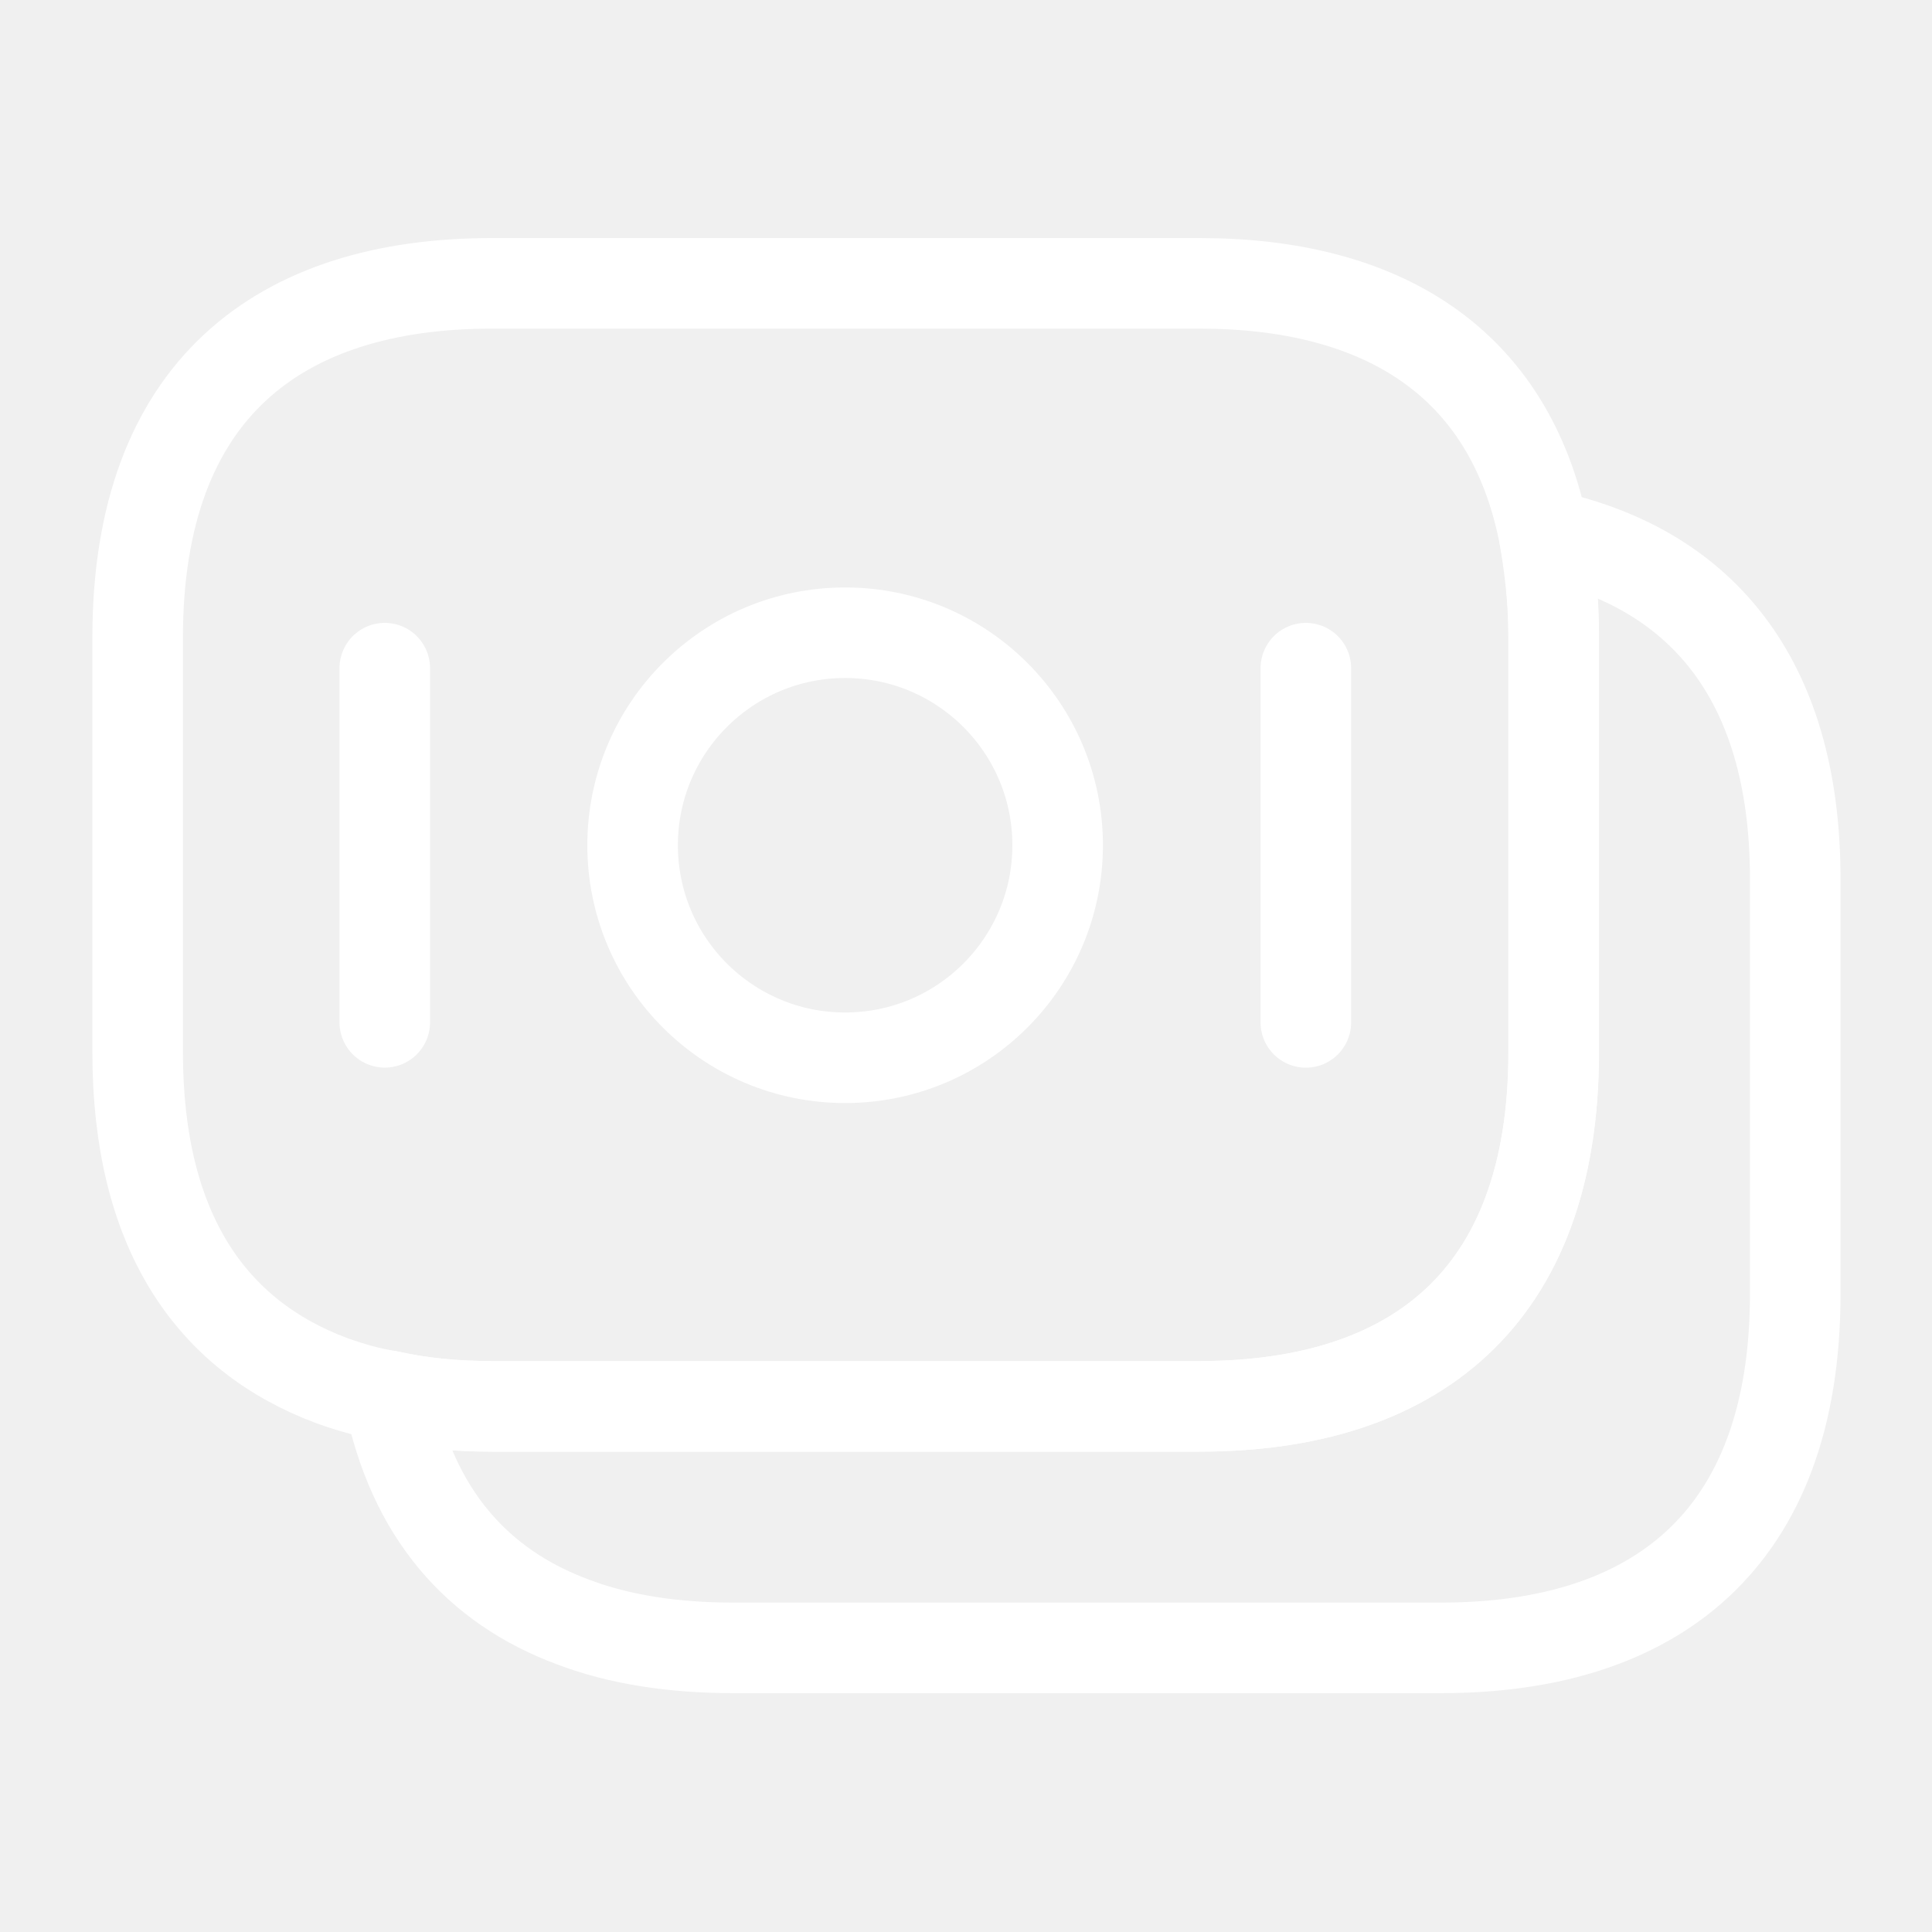
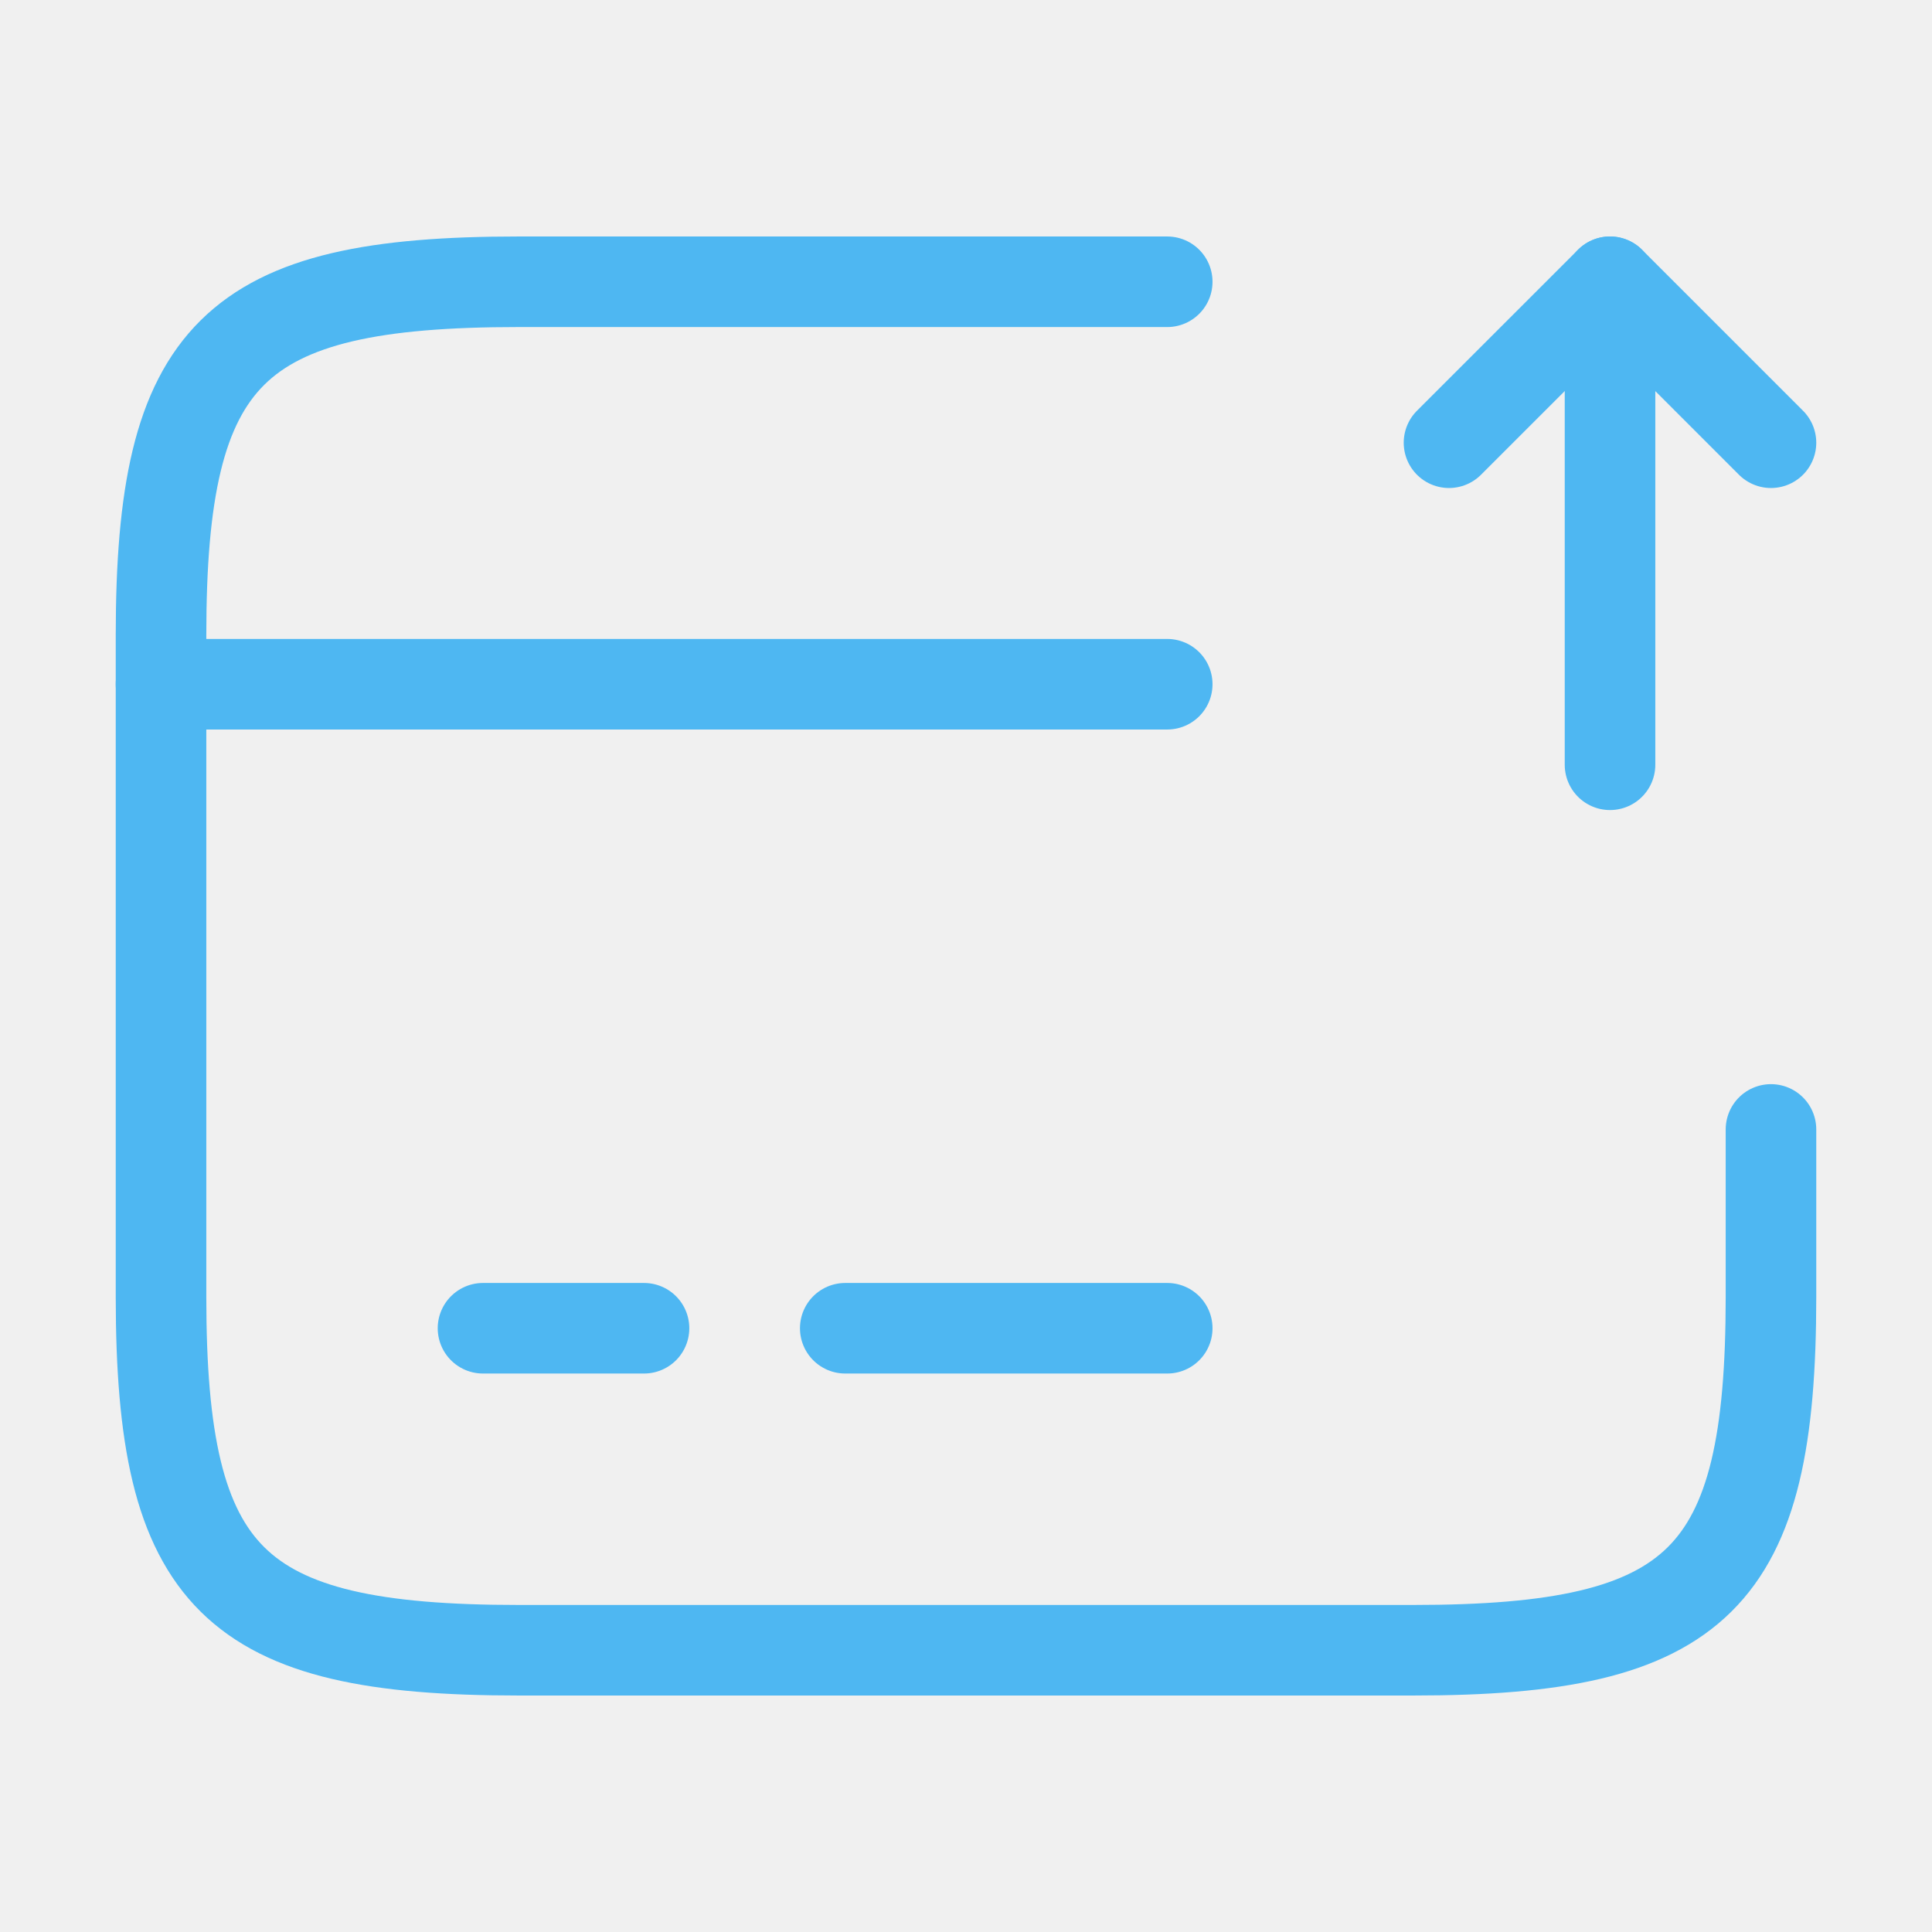
<svg xmlns="http://www.w3.org/2000/svg" width="32" height="32" viewBox="0 0 32 32" fill="none">
-   <path d="M25.733 10.56V17.427C25.733 21.533 23.387 23.293 19.867 23.293H8.147C7.547 23.293 6.973 23.24 6.44 23.12C6.107 23.067 5.787 22.973 5.493 22.867C3.493 22.12 2.28 20.387 2.28 17.427V10.56C2.28 6.453 4.627 4.693 8.147 4.693H19.867C22.853 4.693 25 5.96 25.573 8.853C25.667 9.387 25.733 9.933 25.733 10.56Z" stroke="white" stroke-width="1.5" stroke-miterlimit="10" stroke-linecap="round" stroke-linejoin="round" />
-   <path d="M29.735 14.56V21.427C29.735 25.534 27.388 27.294 23.868 27.294H12.148C11.162 27.294 10.268 27.16 9.495 26.867C7.908 26.28 6.828 25.067 6.441 23.12C6.975 23.24 7.548 23.294 8.148 23.294H19.868C23.388 23.294 25.735 21.534 25.735 17.427V10.56C25.735 9.933 25.681 9.374 25.575 8.854C28.108 9.387 29.735 11.174 29.735 14.56Z" stroke="white" stroke-width="1.5" stroke-miterlimit="10" stroke-linecap="round" stroke-linejoin="round" />
-   <path d="M13.998 17.52C15.942 17.52 17.518 15.944 17.518 14C17.518 12.056 15.942 10.48 13.998 10.48C12.054 10.48 10.478 12.056 10.478 14C10.478 15.944 12.054 17.52 13.998 17.52Z" stroke="white" stroke-width="1.5" stroke-miterlimit="10" stroke-linecap="round" stroke-linejoin="round" />
-   <path d="M6.373 11.067V16.933" stroke="white" stroke-width="1.5" stroke-miterlimit="10" stroke-linecap="round" stroke-linejoin="round" />
-   <path d="M21.629 11.067V16.934" stroke="white" stroke-width="1.5" stroke-miterlimit="10" stroke-linecap="round" stroke-linejoin="round" />
+   <path d="M2.667 11.333H19.333" stroke="#4EB7F2" stroke-width="1.5" stroke-miterlimit="10" stroke-linecap="round" stroke-linejoin="round" />
+   <path d="M8 22H10.667" stroke="#4EB7F2" stroke-width="1.5" stroke-miterlimit="10" stroke-linecap="round" stroke-linejoin="round" />
+   <path d="M14 22H19.333" stroke="#4EB7F2" stroke-width="1.5" stroke-miterlimit="10" stroke-linecap="round" stroke-linejoin="round" />
+   <path d="M29.333 18.707V21.48C29.333 26.16 28.147 27.333 23.413 27.333H8.587C3.853 27.333 2.667 26.16 2.667 21.48V10.52C2.667 5.84 3.853 4.667 8.587 4.667H19.333" stroke="#4EB7F2" stroke-width="1.5" stroke-miterlimit="10" stroke-linecap="round" stroke-linejoin="round" />
+   <path d="M26.667 12.667V4.667L29.333 7.333" stroke="#4EB7F2" stroke-width="1.5" stroke-miterlimit="10" stroke-linecap="round" stroke-linejoin="round" />
+   <path d="M26.667 4.667L24 7.333" stroke="#4EB7F2" stroke-width="1.5" stroke-miterlimit="10" stroke-linecap="round" stroke-linejoin="round" />
</svg>
